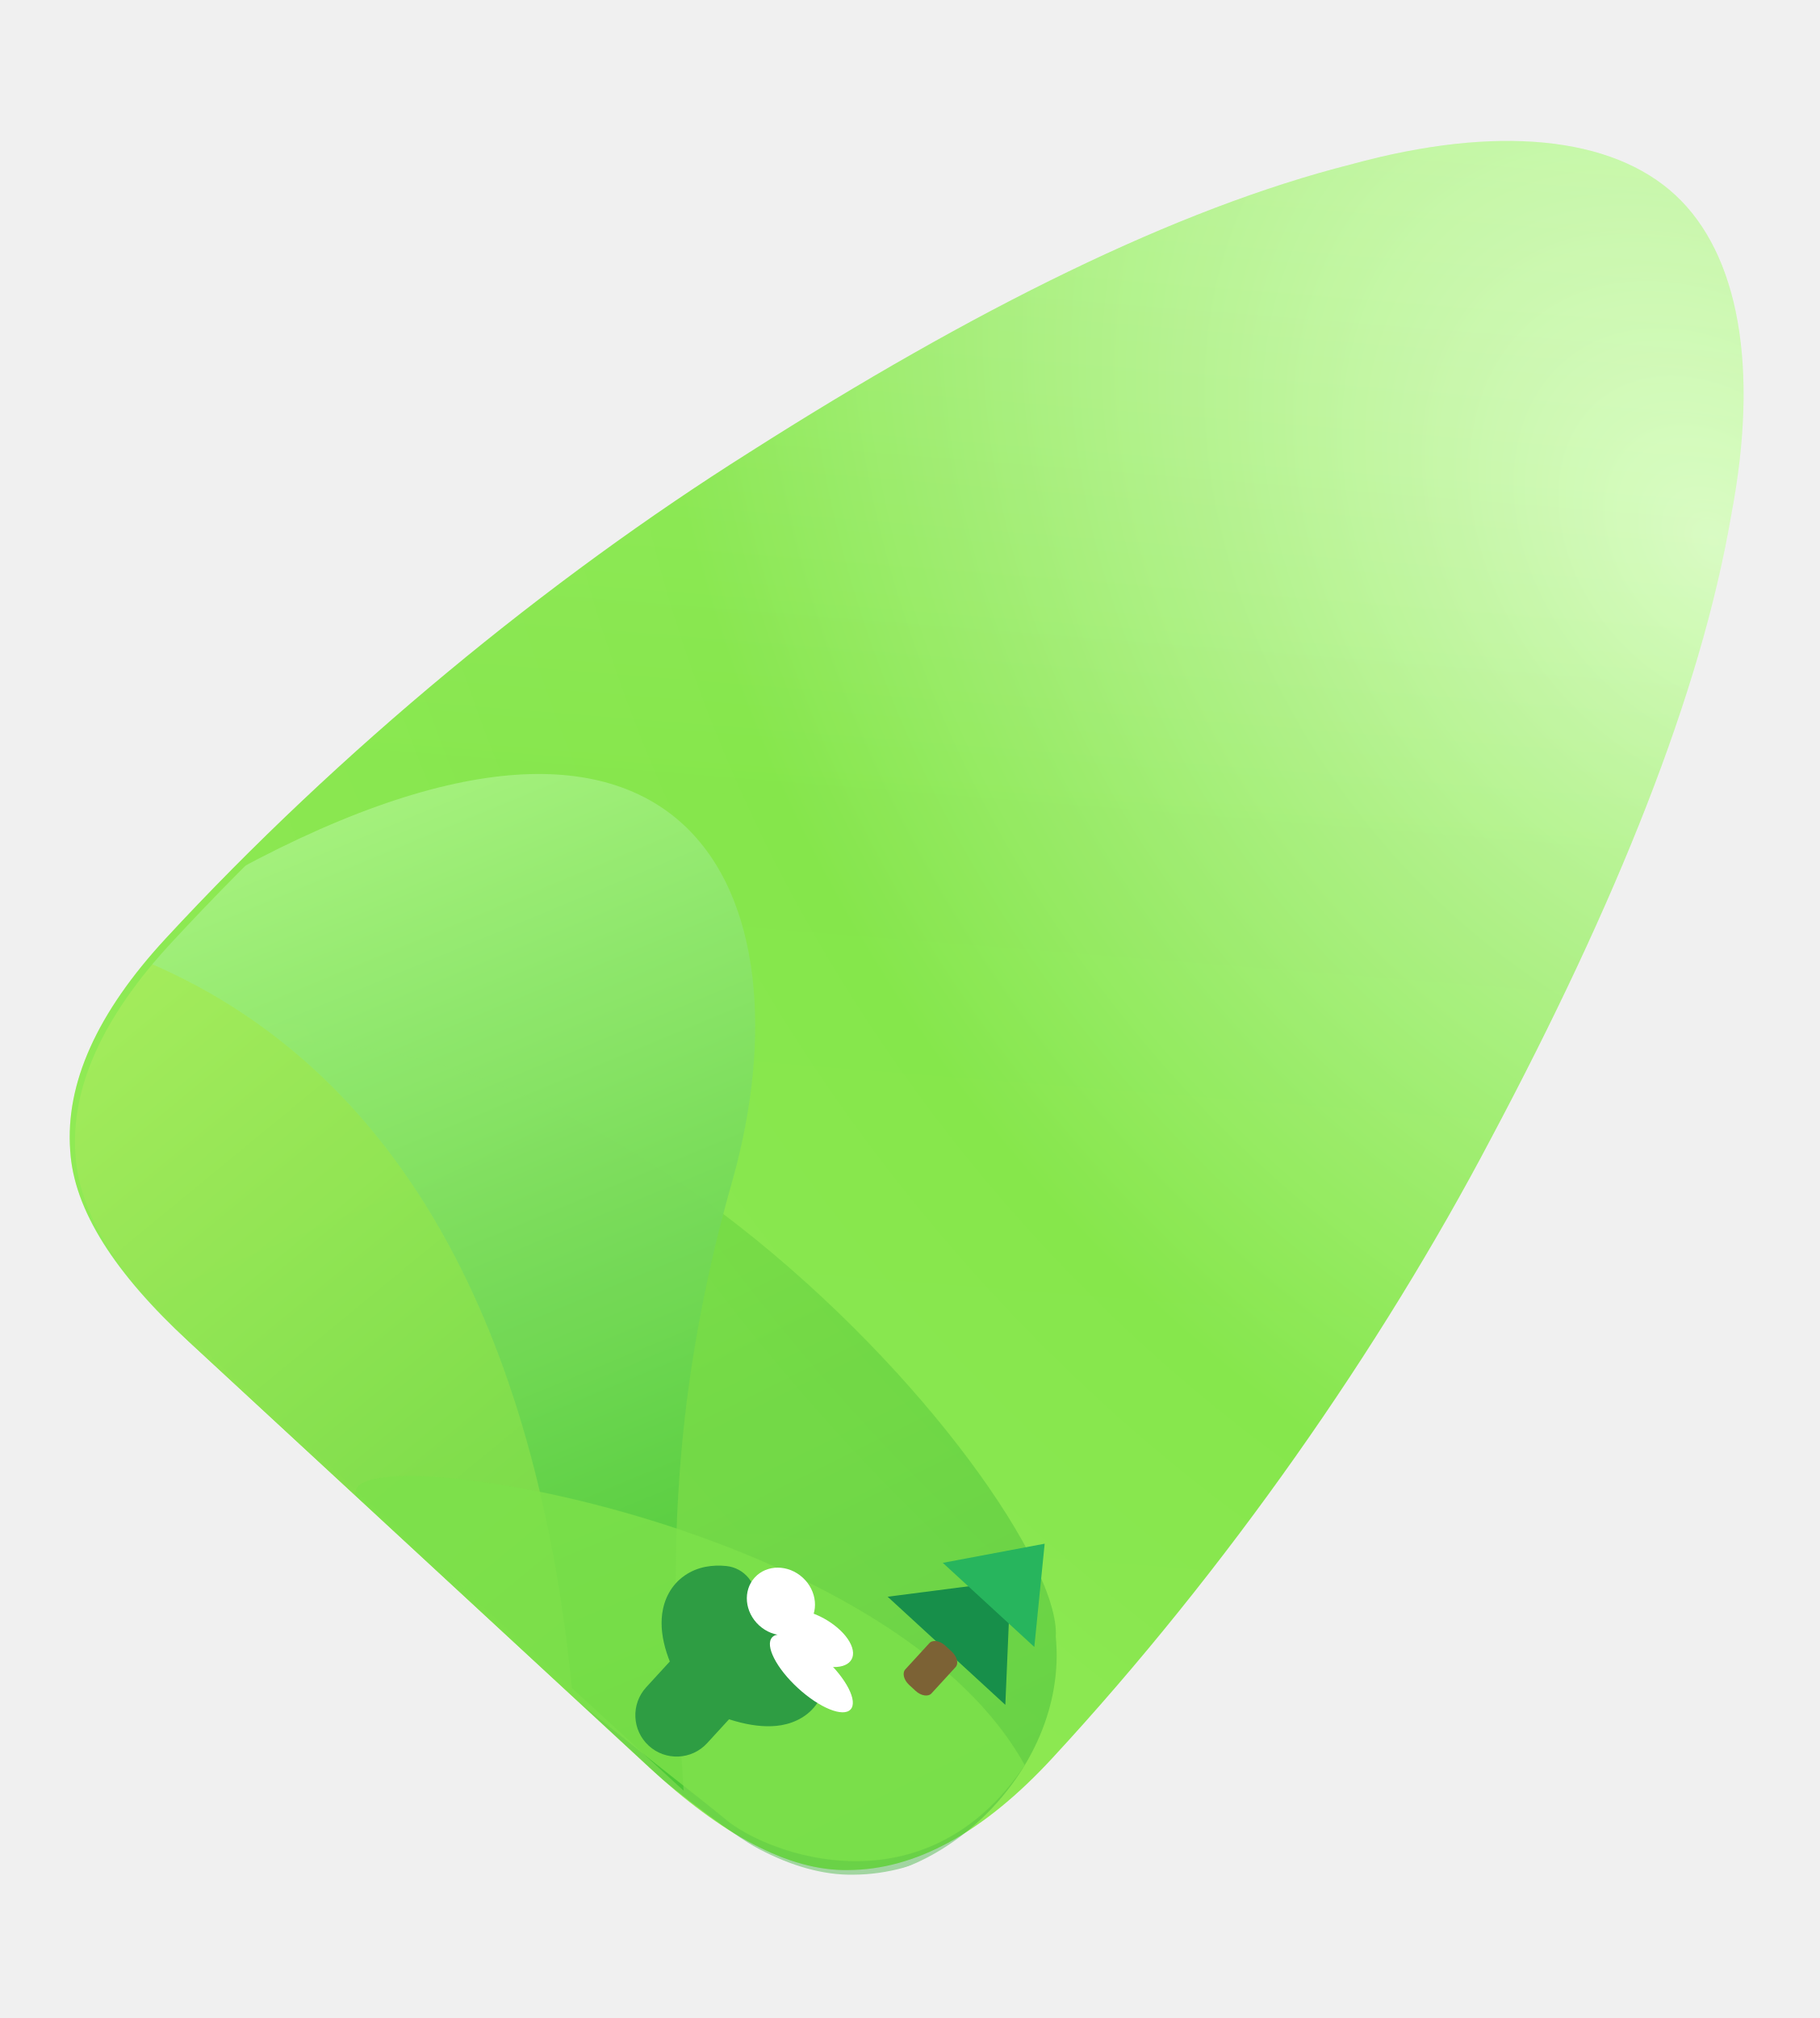
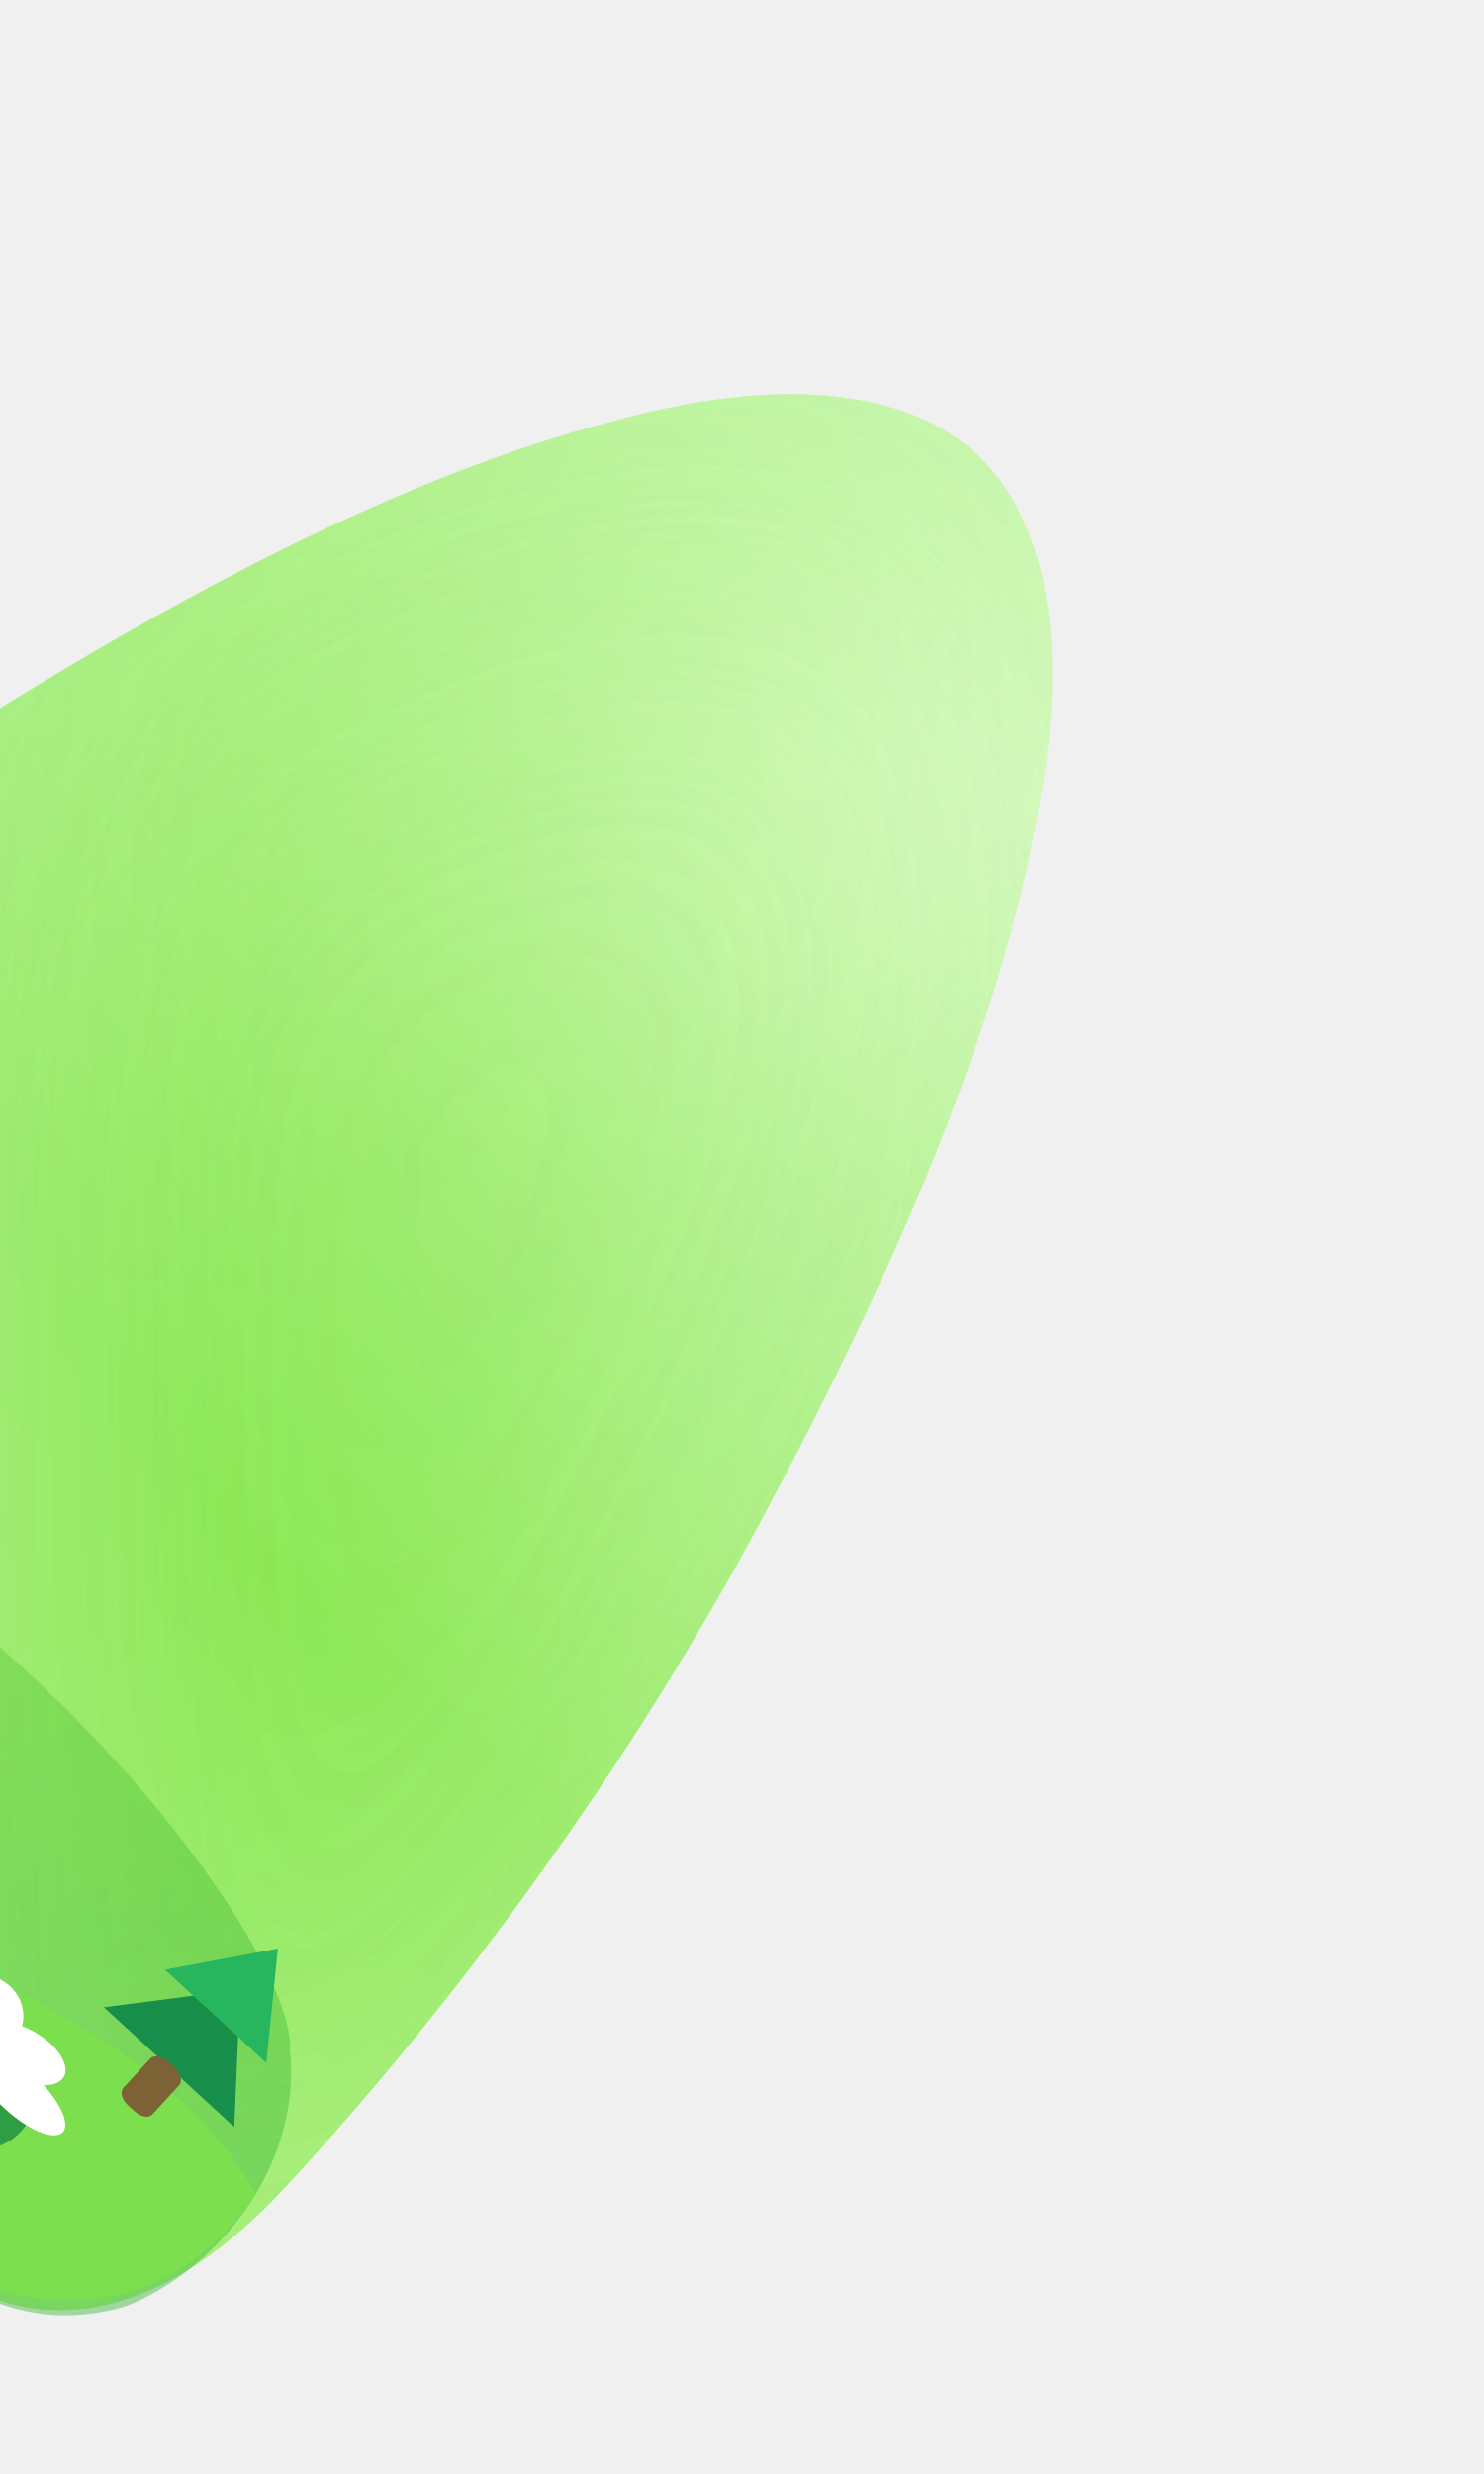
- <svg xmlns="http://www.w3.org/2000/svg" width="110" height="122" viewBox="-48 13 110 122" fill="none">
-   <g id="greeny">
-     <g id="Group 67">
-       <g id="mounty_greeny_exact_shape">
-         <path id="body_shape" d="M53.291 24.787C57.12 28.327 58.394 35.178 56.67 44.175C54.824 54.949 49.706 67.616 42.157 81.816C35.465 94.54 26.171 107.884 15.613 119.303C11.465 123.789 7.355 126.04 3.282 126.056C-0.33 126.121 -4.365 123.903 -8.741 119.857L-36.635 94.066C-41.01 90.021 -43.538 86.171 -43.755 82.566C-44.057 78.504 -42.135 74.23 -37.987 69.744C-27.429 58.325 -14.854 48.016 -2.692 40.349C10.874 31.711 23.101 25.619 33.699 22.935C42.533 20.513 49.463 21.247 53.291 24.787Z" fill="url(#paint0_radial_0_1)" />
-       </g>
-       <g id="middle layer liner gradient">
-         <path id="body_shape_2" d="M53.291 24.787C57.12 28.327 58.394 35.178 56.67 44.175C54.824 54.949 49.706 67.616 42.157 81.816C35.465 94.54 26.171 107.884 15.613 119.303C11.465 123.789 7.355 126.04 3.282 126.056C-0.33 126.121 -4.365 123.903 -8.741 119.857L-36.635 94.066C-41.01 90.021 -43.538 86.171 -43.755 82.566C-44.057 78.504 -42.135 74.23 -37.987 69.744C-27.429 58.325 -14.854 48.016 -2.692 40.349C10.874 31.711 23.101 25.619 33.699 22.935C42.533 20.513 49.463 21.247 53.291 24.787Z" fill="url(#paint1_linear_0_1)" fill-opacity="0.18" />
-       </g>
-       <g id="Ð¾Ð¹ Ð¼Ð¾Ð´">
-         <mask id="mask0_0_1" style="mask-type:alpha" maskUnits="userSpaceOnUse" x="-44" y="21" width="102" height="106">
-           <g id="mounty_greeny_exact_shape_2">
-             <path id="body_shape_3" d="M53.611 25.067C57.44 28.607 58.714 35.459 56.99 44.455C55.144 55.23 50.027 67.896 42.477 82.097C35.785 94.82 26.491 108.164 15.933 119.583C11.785 124.069 7.675 126.32 3.602 126.336C-0.009 126.401 -4.045 124.183 -8.42 120.137L-36.314 94.347C-40.69 90.301 -43.217 86.451 -43.435 82.846C-43.737 78.784 -41.815 74.51 -37.667 70.024C-27.109 58.605 -14.533 48.296 -2.372 40.629C11.194 31.992 23.422 25.899 34.019 23.216C42.853 20.793 49.783 21.527 53.611 25.067Z" fill="url(#paint2_radial_0_1)" />
-           </g>
-         </mask>
-         <g mask="url(#mask0_0_1)">
-           <g id="Group 64">
-             <g id="Group 63">
-               <path id="Vector" opacity="0.84" d="M-42.979 79.019C-16.328 64.978 16.37 103.568 15.837 111.955C16.639 120.29 8.205 127.713 1.594 126.484C-5.018 125.256 -24.24 105.521 -24.24 105.521C-32.575 98.163 -31.844 98.138 -40.179 90.78C-40.179 90.78 -46.041 80.632 -42.979 79.019Z" fill="url(#paint3_linear_0_1)" fill-opacity="0.5" />
-               <path id="Vector_2" opacity="0.96" d="M-35.086 66.379C-5.981 49.969 1.03 67.369 -3.686 84.269C-7.714 98.376 -7.485 108.86 -6.666 121.257L-41.741 89.031C-43.978 84.322 -47.959 75.356 -35.086 66.379Z" fill="url(#paint4_linear_0_1)" />
-               <path id="Vector_3" opacity="0.98" d="M-40.225 70.705C-21.926 77.775 -15.059 96.904 -13.341 115.916L-33.166 97.702L-41.083 89.632C-44.194 83.591 -45.586 78.6 -40.225 70.705Z" fill="url(#paint5_linear_0_1)" />
-               <path id="Vector_4" opacity="0.82" d="M-26.355 103.659C-29.002 99.435 5.6 104.539 13.963 119.717C7.904 128.73 -1.638 125.081 -4.112 123.006C-6.587 120.93 -23.709 107.882 -26.355 103.659Z" fill="#7CE04A" />
+ <svg xmlns="http://www.w3.org/2000/svg" width="81" height="135" viewBox="0 0 81 135" fill="none">
+   <g clip-path="url(#clip0_0_1)">
+     <g id="greeny">
+       <g id="Group 67">
+         <g id="mounty_greeny_exact_shape" filter="url(#filter2_ii_0_1)">
+           <path id="body_shape" d="M53.291 24.787C57.12 28.327 58.394 35.178 56.67 44.175C54.824 54.949 49.706 67.616 42.157 81.816C35.465 94.54 26.171 107.884 15.613 119.303C11.465 123.789 7.355 126.04 3.282 126.056C-0.33 126.121 -4.365 123.903 -8.741 119.857L-36.635 94.066C-41.01 90.021 -43.538 86.171 -43.755 82.566C-44.057 78.504 -42.135 74.23 -37.987 69.744C-27.429 58.325 -14.854 48.016 -2.692 40.349C10.874 31.711 23.101 25.619 33.699 22.935C42.533 20.513 49.463 21.247 53.291 24.787Z" fill="url(#paint0_radial_0_1)" />
+         </g>
+         <g id="middle layer liner gradient" filter="url(#filter3_ii_0_1)">
+           <path id="body_shape_2" d="M53.291 24.787C57.12 28.327 58.394 35.178 56.67 44.175C54.824 54.949 49.706 67.616 42.157 81.816C35.465 94.54 26.171 107.884 15.613 119.303C11.465 123.789 7.355 126.04 3.282 126.056C-0.33 126.121 -4.365 123.903 -8.741 119.857L-36.635 94.066C-41.01 90.021 -43.538 86.171 -43.755 82.566C-44.057 78.504 -42.135 74.23 -37.987 69.744C-27.429 58.325 -14.854 48.016 -2.692 40.349C10.874 31.711 23.101 25.619 33.699 22.935C42.533 20.513 49.463 21.247 53.291 24.787Z" fill="url(#paint1_linear_0_1)" fill-opacity="0.18" />
+         </g>
+         <g id="Ð¾Ð¹ Ð¼Ð¾Ð´">
+           <mask id="mask0_0_1" style="mask-type:alpha" maskUnits="userSpaceOnUse" x="-44" y="21" width="102" height="106">
+             <g id="mounty_greeny_exact_shape_2">
+               <path id="body_shape_3" d="M53.611 25.067C57.44 28.607 58.714 35.459 56.99 44.455C55.144 55.23 50.027 67.896 42.477 82.097C35.785 94.82 26.491 108.164 15.933 119.583C11.785 124.069 7.675 126.32 3.602 126.336C-0.009 126.401 -4.045 124.183 -8.42 120.137L-36.314 94.347C-40.69 90.301 -43.217 86.451 -43.435 82.846C-43.737 78.784 -41.815 74.51 -37.667 70.024C-27.109 58.605 -14.533 48.296 -2.372 40.629C11.194 31.992 23.422 25.899 34.019 23.216C42.853 20.793 49.783 21.527 53.611 25.067Z" fill="url(#paint2_radial_0_1)" />
            </g>
-             <g id="Group 62">
-               <g id="pine_trees">
-                 <path id="Vector_5" d="M13.105 108.572L5.67 109.531L12.786 116.068L13.105 108.572Z" fill="#178F4A" />
-                 <path id="Vector_6" d="M15.164 106.326L9.005 107.483L14.539 112.568L15.164 106.326Z" fill="#27B55D" />
-                 <path id="Vector_7" d="M9.546 112.848L9.151 112.485C8.823 112.184 8.395 112.118 8.194 112.337L6.741 113.922C6.54 114.141 6.643 114.563 6.97 114.863L7.365 115.227C7.693 115.528 8.121 115.594 8.322 115.375L9.775 113.79C9.976 113.571 9.873 113.149 9.546 112.848Z" fill="#7C6235" />
+           </mask>
+           <g mask="url(#mask0_0_1)">
+             <g id="Group 64">
+               <g id="Group 63">
+                 <path id="Vector" opacity="0.84" d="M-42.979 79.019C-16.328 64.978 16.37 103.568 15.837 111.955C16.639 120.29 8.205 127.713 1.594 126.484C-5.018 125.256 -24.24 105.521 -24.24 105.521C-32.575 98.163 -31.844 98.138 -40.179 90.78C-40.179 90.78 -46.041 80.632 -42.979 79.019Z" fill="url(#paint3_linear_0_1)" fill-opacity="0.5" />
+                 <path id="Vector_2" opacity="0.96" d="M-35.086 66.379C-5.981 49.969 1.03 67.369 -3.686 84.269C-7.714 98.376 -7.485 108.86 -6.666 121.257L-41.741 89.031C-43.978 84.322 -47.959 75.356 -35.086 66.379Z" fill="url(#paint4_linear_0_1)" />
+                 <path id="Vector_3" opacity="0.98" d="M-40.225 70.705C-21.926 77.775 -15.059 96.904 -13.341 115.916L-33.166 97.702L-41.083 89.632C-44.194 83.591 -45.586 78.6 -40.225 70.705Z" fill="url(#paint5_linear_0_1)" />
+                 <path id="Vector_4" opacity="0.82" d="M-26.355 103.659C-29.002 99.435 5.6 104.539 13.963 119.717C7.904 128.73 -1.638 125.081 -4.112 123.006C-6.587 120.93 -23.709 107.882 -26.355 103.659Z" fill="#7CE04A" />
              </g>
-               <g id="flower">
-                 <path id="Vector_8" d="M-8.927 115.003C-9.86 116.02 -9.792 117.603 -8.776 118.537C-7.759 119.471 -6.178 119.403 -5.245 118.385L-7.086 116.694L-8.927 115.003ZM-1.484 114.283C-0.551 113.265 -0.619 111.683 -1.636 110.749C-2.652 109.815 -4.233 109.883 -5.166 110.9L-3.325 112.592L-1.484 114.283ZM-7.086 116.694L-5.245 118.385L-1.484 114.283L-3.325 112.592L-5.166 110.9L-8.927 115.003L-7.086 116.694Z" fill="#2E9D43" />
-                 <path id="Vector_9" d="M-6.55 115.308C-5.968 116.247 -4.736 116.536 -3.797 115.954C-2.859 115.372 -2.57 114.138 -3.152 113.199L-4.851 114.253L-6.55 115.308ZM-4.487 111.656C-3.389 111.768 -2.409 110.967 -2.297 109.867C-2.186 108.768 -2.987 107.786 -4.085 107.675L-4.286 109.666L-4.487 111.656ZM-4.851 114.253L-3.152 113.199C-3.528 112.592 -3.759 112.086 -3.884 111.696C-3.946 111.504 -3.977 111.354 -3.991 111.246C-4.005 111.137 -3.998 111.088 -3.998 111.088C-4.002 111.112 -4.057 111.353 -4.322 111.539C-4.552 111.699 -4.684 111.637 -4.487 111.656L-4.286 109.666L-4.085 107.675C-4.888 107.593 -5.81 107.698 -6.609 108.255C-7.443 108.838 -7.845 109.705 -7.96 110.546C-8.167 112.067 -7.504 113.767 -6.55 115.308L-4.851 114.253Z" fill="#2E9D43" />
-                 <path id="Vector_10" d="M-4.083 112.563C-5.077 112.083 -6.272 112.5 -6.752 113.495C-7.232 114.491 -6.814 115.687 -5.82 116.167L-4.952 114.365L-4.083 112.563ZM1.798 112.968C1.516 111.9 0.422 111.263 -0.646 111.545C-1.713 111.828 -2.349 112.923 -2.067 113.992L-0.134 113.48L1.798 112.968ZM-4.952 114.365L-5.82 116.167C-4.101 116.998 -2.27 117.559 -0.758 117.298C0.082 117.153 1.024 116.707 1.568 115.713C2.079 114.781 2.01 113.77 1.798 112.968L-0.134 113.48L-2.067 113.992C-1.994 114.269 -2.111 114.107 -1.938 113.79C-1.731 113.412 -1.414 113.35 -1.439 113.354C-1.498 113.365 -1.752 113.38 -2.257 113.256C-2.74 113.137 -3.354 112.915 -4.083 112.563L-4.952 114.365Z" fill="#2E9D43" />
-                 <path id="Vector_11" d="M-2.105 111.261C-1.231 112.064 0.068 112.069 0.798 111.273C1.528 110.477 1.412 109.181 0.538 108.379C-0.335 107.576 -1.635 107.571 -2.364 108.367C-3.094 109.163 -2.978 110.459 -2.105 111.261Z" fill="white" />
-                 <path id="Vector_12" d="M0.245 115.053C1.554 116.256 2.98 116.835 3.43 116.345C3.879 115.855 3.181 114.482 1.871 113.279C0.561 112.075 -0.865 111.497 -1.314 111.987C-1.763 112.476 -1.065 113.849 0.245 115.053Z" fill="white" />
-                 <path id="Vector_13" d="M-1.14 111.489C-0.84 112.402 0.445 113.389 1.731 113.693C3.017 113.997 3.816 113.503 3.516 112.589C3.216 111.675 1.93 110.688 0.645 110.384C-0.641 110.081 -1.44 110.575 -1.14 111.489Z" fill="white" />
+               <g id="Group 62">
+                 <g id="pine_trees">
+                   <path id="Vector_5" d="M13.105 108.572L5.67 109.531L12.786 116.068L13.105 108.572Z" fill="#178F4A" />
+                   <path id="Vector_6" d="M15.164 106.326L9.005 107.483L14.539 112.568L15.164 106.326Z" fill="#27B55D" />
+                   <path id="Vector_7" d="M9.546 112.848L9.151 112.485C8.823 112.184 8.395 112.118 8.194 112.337L6.741 113.922C6.54 114.141 6.643 114.563 6.97 114.863L7.365 115.227C7.693 115.528 8.121 115.594 8.322 115.375L9.775 113.79C9.976 113.571 9.873 113.149 9.546 112.848Z" fill="#7C6235" />
+                 </g>
+                 <g id="flower">
+                   <path id="Vector_8" d="M-8.927 115.003C-9.86 116.02 -9.792 117.603 -8.776 118.537C-7.759 119.471 -6.178 119.403 -5.245 118.385L-7.086 116.694L-8.927 115.003ZM-1.484 114.283C-0.551 113.265 -0.619 111.683 -1.636 110.749C-2.652 109.815 -4.233 109.883 -5.166 110.9L-3.325 112.592L-1.484 114.283ZM-7.086 116.694L-5.245 118.385L-1.484 114.283L-3.325 112.592L-5.166 110.9L-8.927 115.003L-7.086 116.694Z" fill="#2E9D43" />
+                   <path id="Vector_9" d="M-6.55 115.308C-5.968 116.247 -4.736 116.536 -3.797 115.954C-2.859 115.372 -2.57 114.138 -3.152 113.199L-4.851 114.253L-6.55 115.308ZM-4.487 111.656C-3.389 111.768 -2.409 110.967 -2.297 109.867C-2.186 108.768 -2.987 107.786 -4.085 107.675L-4.286 109.666L-4.487 111.656ZM-4.851 114.253L-3.152 113.199C-3.528 112.592 -3.759 112.086 -3.884 111.696C-3.946 111.504 -3.977 111.354 -3.991 111.246C-4.005 111.137 -3.998 111.088 -3.998 111.088C-4.002 111.112 -4.057 111.353 -4.322 111.539C-4.552 111.699 -4.684 111.637 -4.487 111.656L-4.286 109.666L-4.085 107.675C-4.888 107.593 -5.81 107.698 -6.609 108.255C-7.443 108.838 -7.845 109.705 -7.96 110.546C-8.167 112.067 -7.504 113.767 -6.55 115.308L-4.851 114.253Z" fill="#2E9D43" />
+                   <path id="Vector_10" d="M-4.083 112.563C-5.077 112.083 -6.272 112.5 -6.752 113.495C-7.232 114.491 -6.814 115.687 -5.82 116.167L-4.952 114.365L-4.083 112.563ZM1.798 112.968C1.516 111.9 0.422 111.263 -0.646 111.545C-1.713 111.828 -2.349 112.923 -2.067 113.992L-0.134 113.48L1.798 112.968ZM-4.952 114.365L-5.82 116.167C-4.101 116.998 -2.27 117.559 -0.758 117.298C0.082 117.153 1.024 116.707 1.568 115.713C2.079 114.781 2.01 113.77 1.798 112.968L-0.134 113.48L-2.067 113.992C-1.994 114.269 -2.111 114.107 -1.938 113.79C-1.731 113.412 -1.414 113.35 -1.439 113.354C-1.498 113.365 -1.752 113.38 -2.257 113.256C-2.74 113.137 -3.354 112.915 -4.083 112.563L-4.952 114.365Z" fill="#2E9D43" />
+                   <path id="Vector_11" d="M-2.105 111.261C-1.231 112.064 0.068 112.069 0.798 111.273C1.528 110.477 1.412 109.181 0.538 108.379C-0.335 107.576 -1.635 107.571 -2.364 108.367C-3.094 109.163 -2.978 110.459 -2.105 111.261Z" fill="white" />
+                   <path id="Vector_12" d="M0.245 115.053C1.554 116.256 2.98 116.835 3.43 116.345C3.879 115.855 3.181 114.482 1.871 113.279C0.561 112.075 -0.865 111.497 -1.314 111.987C-1.763 112.476 -1.065 113.849 0.245 115.053Z" fill="white" />
+                   <path id="Vector_13" d="M-1.14 111.489C-0.84 112.402 0.445 113.389 1.731 113.693C3.017 113.997 3.816 113.503 3.516 112.589C3.216 111.675 1.93 110.688 0.645 110.384C-0.641 110.081 -1.44 110.575 -1.14 111.489Z" fill="white" />
+                 </g>
              </g>
            </g>
          </g>
        </g>
      </g>
    </g>
  </g>
  <defs>
    <filter id="filter0_d_0_1" x="-47.786" y="21.52" width="109.21" height="112.817" filterUnits="userSpaceOnUse" color-interpolation-filters="sRGB">
      <feFlood flood-opacity="0" result="BackgroundImageFix" />
      <feColorMatrix in="SourceAlpha" type="matrix" values="0 0 0 0 0 0 0 0 0 0 0 0 0 0 0 0 0 0 127 0" result="hardAlpha" />
      <feOffset dy="4" />
      <feGaussianBlur stdDeviation="2" />
      <feComposite in2="hardAlpha" operator="out" />
      <feColorMatrix type="matrix" values="0 0 0 0 0 0 0 0 0 0 0 0 0 0 0 0 0 0 0.25 0" />
      <feBlend mode="normal" in2="BackgroundImageFix" result="effect1_dropShadow_0_1" />
      <feBlend mode="normal" in="SourceGraphic" in2="effect1_dropShadow_0_1" result="shape" />
    </filter>
    <filter id="filter1_f_0_1" x="-47.786" y="17.52" width="109.21" height="112.817" filterUnits="userSpaceOnUse" color-interpolation-filters="sRGB">
      <feFlood flood-opacity="0" result="BackgroundImageFix" />
      <feBlend mode="normal" in="SourceGraphic" in2="BackgroundImageFix" result="shape" />
      <feGaussianBlur stdDeviation="2" result="effect1_foregroundBlur_0_1" />
    </filter>
    <filter id="filter2_ii_0_1" x="-43.786" y="13.521" width="101.21" height="120.537" filterUnits="userSpaceOnUse" color-interpolation-filters="sRGB">
      <feFlood flood-opacity="0" result="BackgroundImageFix" />
      <feBlend mode="normal" in="SourceGraphic" in2="BackgroundImageFix" result="shape" />
      <feColorMatrix in="SourceAlpha" type="matrix" values="0 0 0 0 0 0 0 0 0 0 0 0 0 0 0 0 0 0 127 0" result="hardAlpha" />
      <feOffset dy="8" />
      <feGaussianBlur stdDeviation="11" />
      <feComposite in2="hardAlpha" operator="arithmetic" k2="-1" k3="1" />
      <feColorMatrix type="matrix" values="0 0 0 0 0.482 0 0 0 0 0.89 0 0 0 0 0.259 0 0 0 0.14 0" />
      <feBlend mode="normal" in2="shape" result="effect1_innerShadow_0_1" />
      <feColorMatrix in="SourceAlpha" type="matrix" values="0 0 0 0 0 0 0 0 0 0 0 0 0 0 0 0 0 0 127 0" result="hardAlpha" />
      <feOffset dy="-8" />
      <feGaussianBlur stdDeviation="12" />
      <feComposite in2="hardAlpha" operator="arithmetic" k2="-1" k3="1" />
      <feColorMatrix type="matrix" values="0 0 0 0 1 0 0 0 0 1 0 0 0 0 1 0 0 0 0.18 0" />
      <feBlend mode="normal" in2="effect1_innerShadow_0_1" result="effect2_innerShadow_0_1" />
    </filter>
    <filter id="filter3_ii_0_1" x="-43.786" y="13.521" width="101.21" height="120.537" filterUnits="userSpaceOnUse" color-interpolation-filters="sRGB">
      <feFlood flood-opacity="0" result="BackgroundImageFix" />
      <feBlend mode="normal" in="SourceGraphic" in2="BackgroundImageFix" result="shape" />
      <feColorMatrix in="SourceAlpha" type="matrix" values="0 0 0 0 0 0 0 0 0 0 0 0 0 0 0 0 0 0 127 0" result="hardAlpha" />
      <feOffset dy="8" />
      <feGaussianBlur stdDeviation="11" />
      <feComposite in2="hardAlpha" operator="arithmetic" k2="-1" k3="1" />
      <feColorMatrix type="matrix" values="0 0 0 0 0.482 0 0 0 0 0.89 0 0 0 0 0.259 0 0 0 0.14 0" />
      <feBlend mode="normal" in2="shape" result="effect1_innerShadow_0_1" />
      <feColorMatrix in="SourceAlpha" type="matrix" values="0 0 0 0 0 0 0 0 0 0 0 0 0 0 0 0 0 0 127 0" result="hardAlpha" />
      <feOffset dy="-8" />
      <feGaussianBlur stdDeviation="12" />
      <feComposite in2="hardAlpha" operator="arithmetic" k2="-1" k3="1" />
      <feColorMatrix type="matrix" values="0 0 0 0 1 0 0 0 0 1 0 0 0 0 1 0 0 0 0.18 0" />
      <feBlend mode="normal" in2="effect1_innerShadow_0_1" result="effect2_innerShadow_0_1" />
    </filter>
    <filter id="filter4_d_0_1" x="-47.466" y="59.793" width="67.356" height="74.545" filterUnits="userSpaceOnUse" color-interpolation-filters="sRGB">
      <feFlood flood-opacity="0" result="BackgroundImageFix" />
      <feColorMatrix in="SourceAlpha" type="matrix" values="0 0 0 0 0 0 0 0 0 0 0 0 0 0 0 0 0 0 127 0" result="hardAlpha" />
      <feOffset dy="4" />
      <feGaussianBlur stdDeviation="2" />
      <feComposite in2="hardAlpha" operator="out" />
      <feColorMatrix type="matrix" values="0 0 0 0 0 0 0 0 0 0 0 0 0 0 0 0 0 0 0.25 0" />
      <feBlend mode="normal" in2="BackgroundImageFix" result="effect1_dropShadow_0_1" />
      <feBlend mode="normal" in="SourceGraphic" in2="effect1_dropShadow_0_1" result="shape" />
    </filter>
    <radialGradient id="paint0_radial_0_1" cx="0" cy="0" r="1" gradientTransform="matrix(-96.877 42.1742 -66.1316 -119.576 55.7646 44.2071)" gradientUnits="userSpaceOnUse">
      <stop stop-color="#E2FED0" />
      <stop offset="0.55" stop-color="#85E64B" />
      <stop offset="1" stop-color="#90EA56" />
    </radialGradient>
    <linearGradient id="paint1_linear_0_1" x1="-4.08" y1="-8.172" x2="-14.044" y2="116.812" gradientUnits="userSpaceOnUse">
      <stop offset="0.201" stop-color="#E2FED0" />
      <stop offset="0.55" stop-color="#85E64B" />
      <stop offset="1" stop-color="#90EA56" />
    </linearGradient>
    <radialGradient id="paint2_radial_0_1" cx="0" cy="0" r="1" gradientTransform="matrix(-96.877 42.1742 -66.1316 -119.576 56.0849 44.4873)" gradientUnits="userSpaceOnUse">
      <stop stop-color="#E2FED0" />
      <stop offset="0.55" stop-color="#85E64B" />
      <stop offset="1" stop-color="#90EA56" />
    </radialGradient>
    <linearGradient id="paint3_linear_0_1" x1="-7.818" y1="63.071" x2="23.472" y2="126.222" gradientUnits="userSpaceOnUse">
      <stop stop-color="#79DE40" />
      <stop offset="1" stop-color="#2EAD34" />
    </linearGradient>
    <linearGradient id="paint4_linear_0_1" x1="-20.505" y1="46.899" x2="6.324" y2="111.642" gradientUnits="userSpaceOnUse">
      <stop stop-color="#B7F98D" />
      <stop offset="1" stop-color="#4BC735" />
    </linearGradient>
    <linearGradient id="paint5_linear_0_1" x1="-38.077" y1="63.448" x2="21.877" y2="136.331" gradientUnits="userSpaceOnUse">
      <stop stop-color="#A8EF5E" />
      <stop offset="1" stop-color="#50C735" />
    </linearGradient>
+     <clipPath id="clip0_0_1">
+       <rect y="-218.729" width="390" height="844" rx="60" fill="white" />
+     </clipPath>
  </defs>
</svg>
